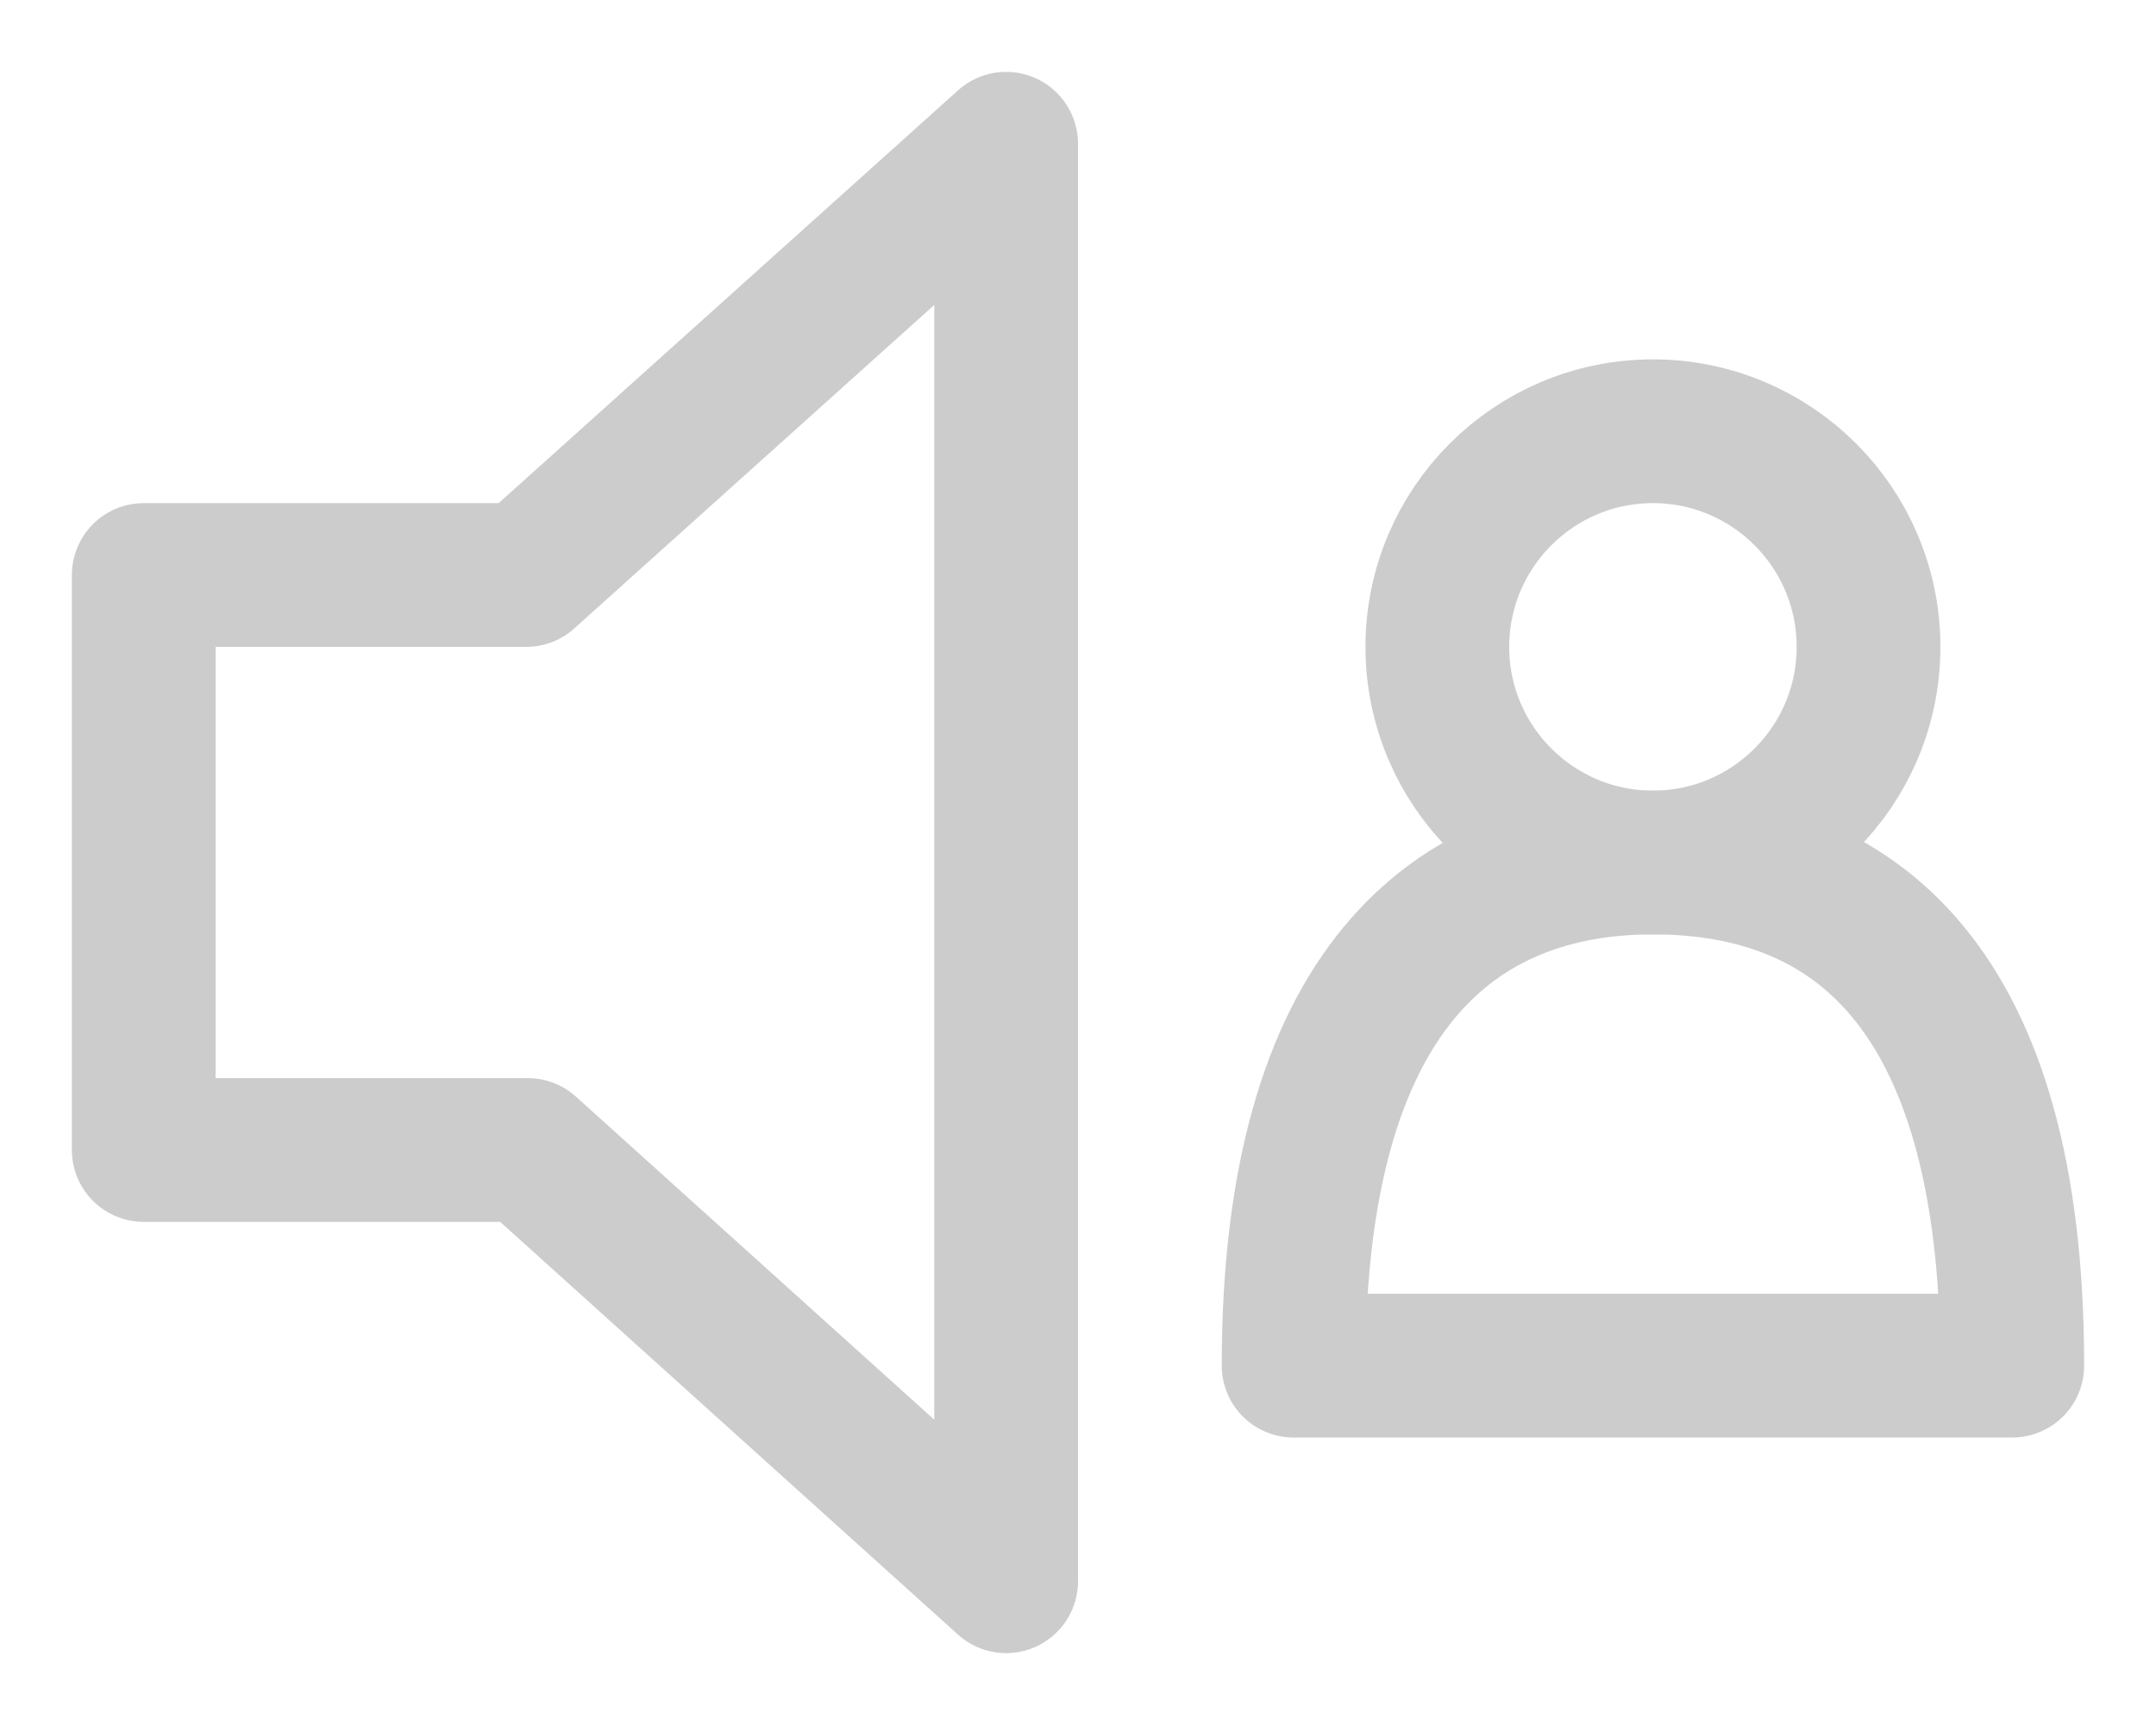
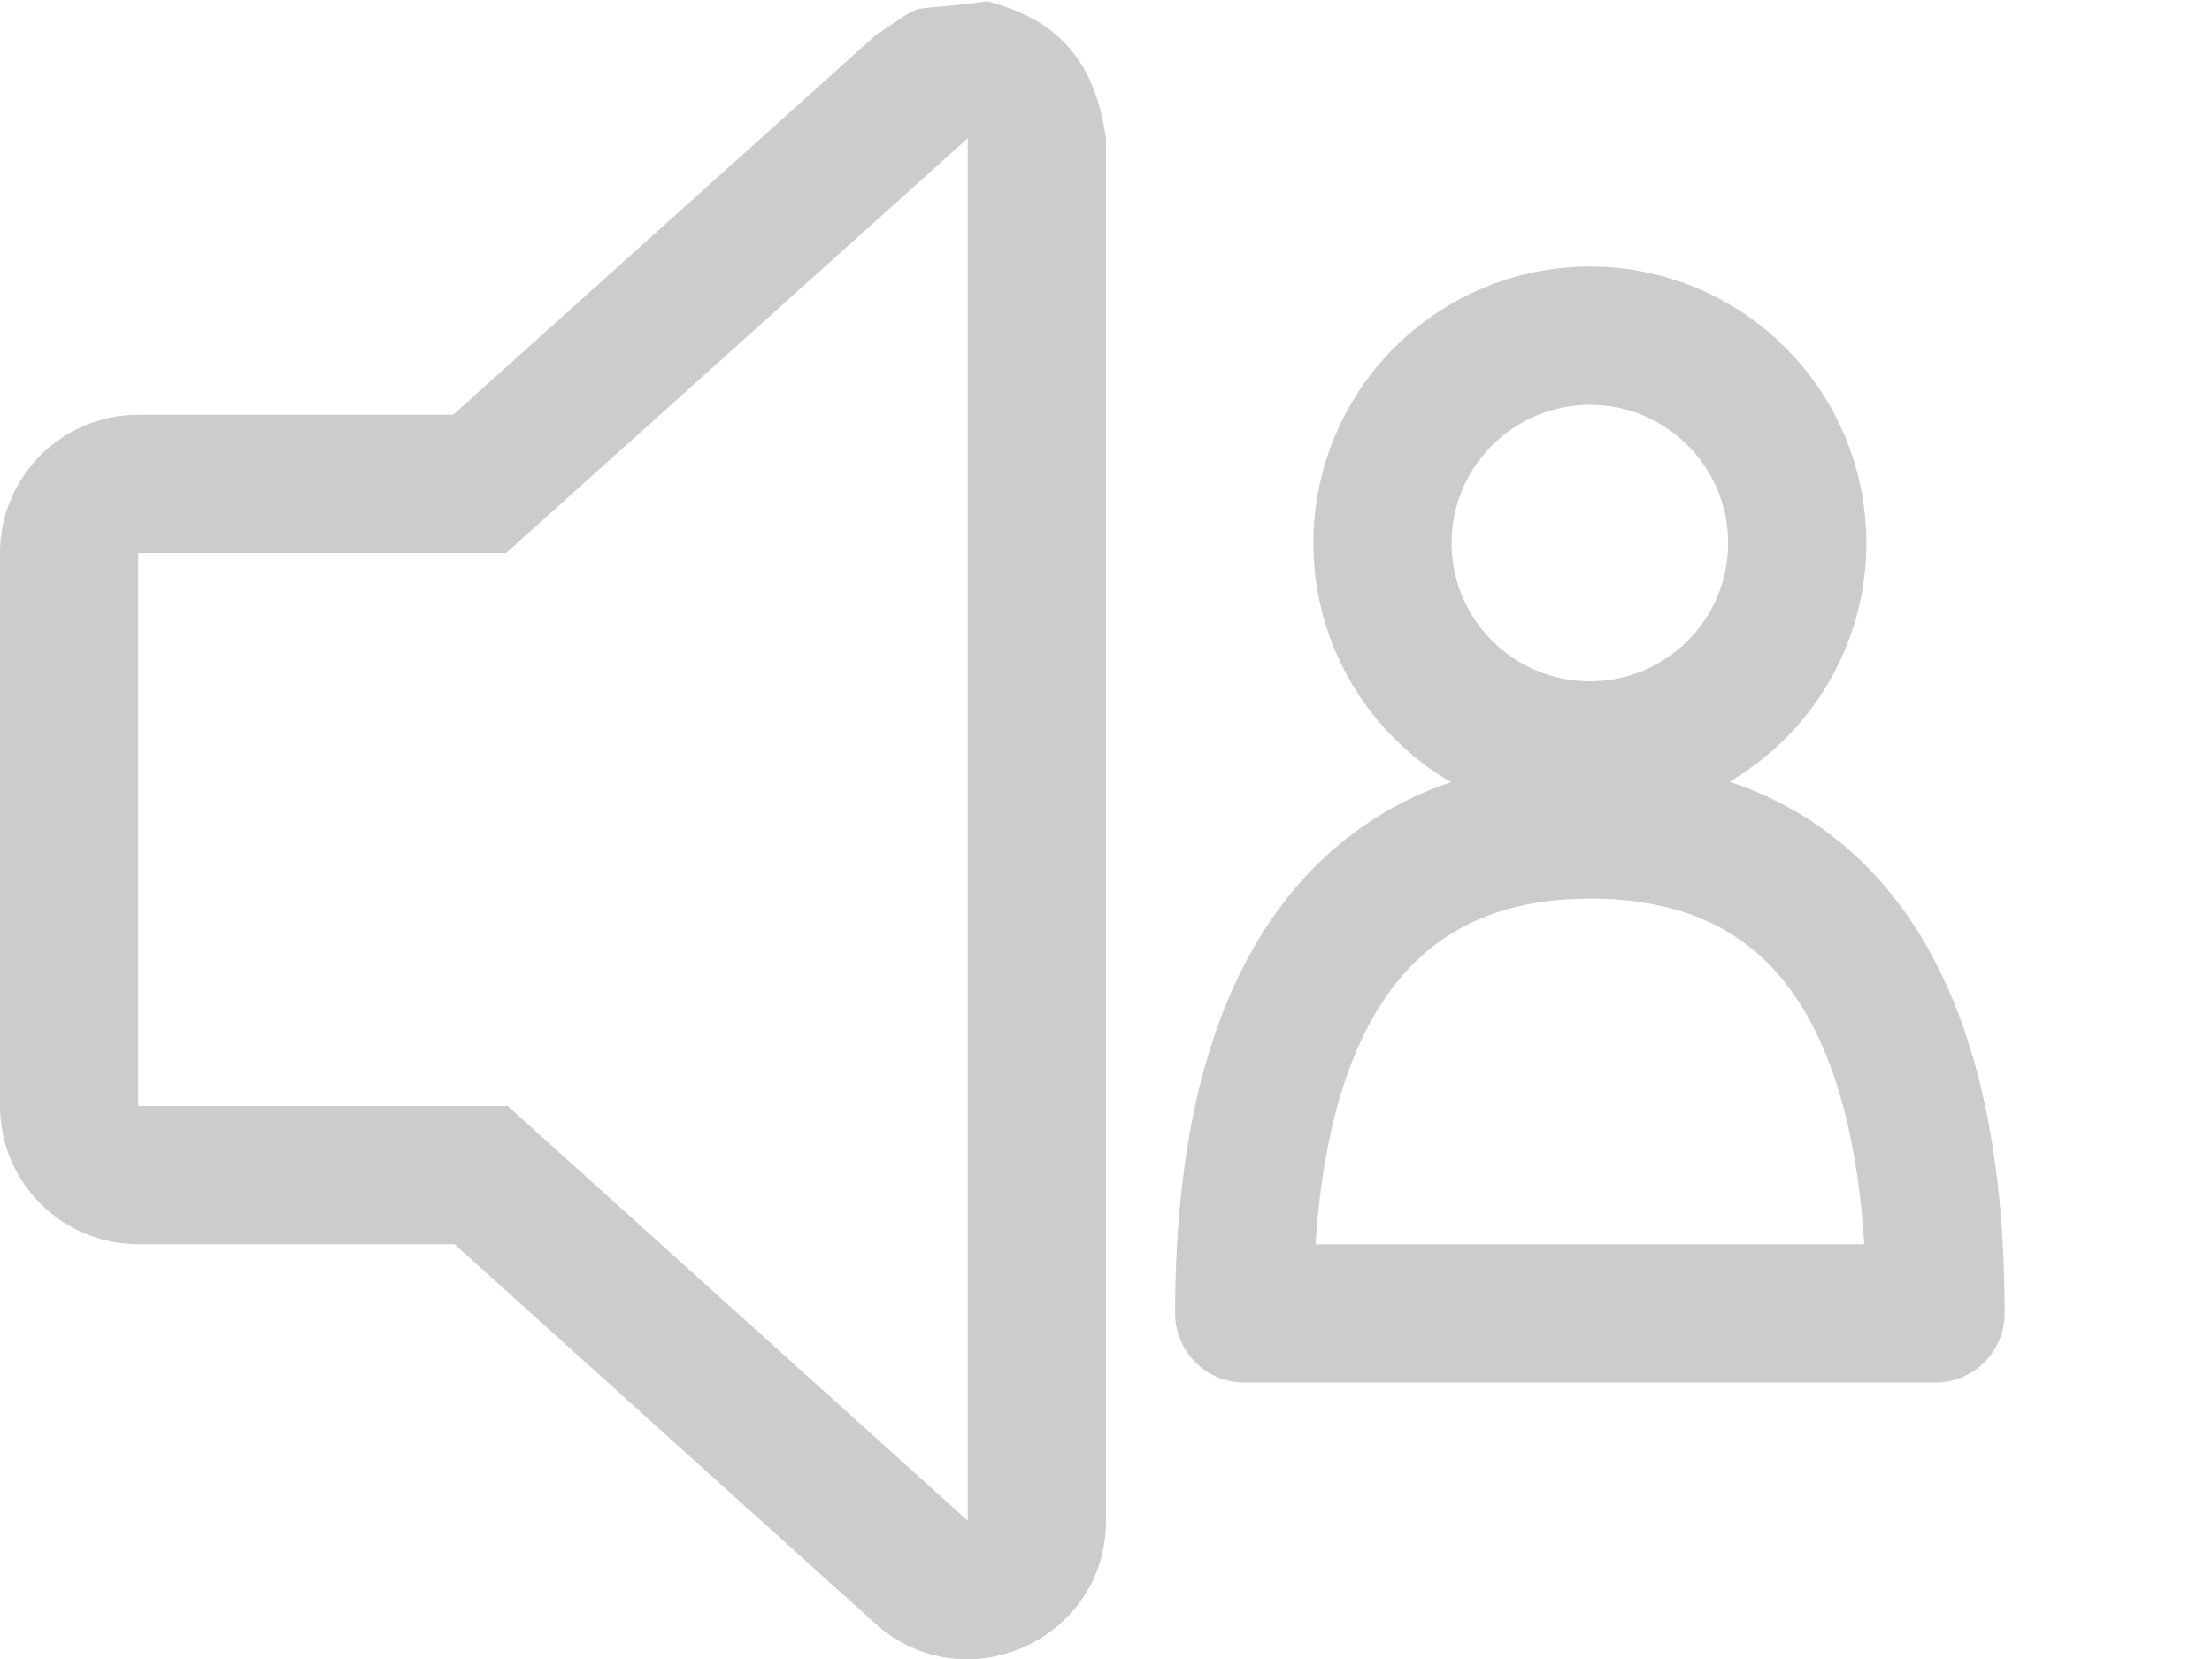
- <svg xmlns="http://www.w3.org/2000/svg" version="1.1" x="0" y="0" width="15" height="12" viewBox="0, 0, 15, 12">
+ <svg xmlns="http://www.w3.org/2000/svg" version="1.1" x="0" y="0" width="16" height="12" viewBox="0, 0, 16, 12">
  <g id="Screens-revised" opacity="0.2">
-     <g id="icon_context_mute_mentions">
-       <path d="M1,4 L3.661,4 L7,1 L7,11 L3.672,8 L1,8 z" fill-opacity="0" stroke="#000000" stroke-width="1" stroke-linecap="round" stroke-linejoin="round" id="path-1" />
-       <path d="M13,4.5 C13,5.328 12.328,6 11.5,6 C10.672,6 10,5.328 10,4.5 C10,3.672 10.672,3 11.5,3 C12.328,3 13,3.672 13,4.5 z" fill-opacity="0" stroke="#000000" stroke-width="1" stroke-linecap="round" stroke-linejoin="round" id="path-3" />
+     <g>
+       <path d="M7.142,0.009 C7.687,0.152 7.921,0.47 8,1 L8,11 C8,11.866 6.974,12.323 6.33,11.743 L3.288,9 L1,9 C0.448,9 0,8.552 0,8 L0,4 C0,3.448 0.448,3 1,3 L3.278,3 L6.332,0.256 C6.744,-0.016 6.487,0.101 7.142,0.009 z M7,1 L3.661,4 L1,4 L1,8 L3.672,8 L7,11 L7,1 z" fill="#000000" id="path-1" />
+       <path d="M13,3.928 C13,4.757 12.328,5.428 11.5,5.428 C10.672,5.428 10,4.757 10,3.928 C10,3.1 10.672,2.428 11.5,2.428 C12.328,2.428 13,3.1 13,3.928 z" fill-opacity="0" stroke="#000000" stroke-width="1" stroke-linecap="round" stroke-linejoin="round" id="path-3" />
      <path d="M14,9.5 C14,6.84 12.881,6 11.5,6 C10.119,6 9,6.884 9,9.5 L14,9.5 z" fill-opacity="0" stroke="#000000" stroke-width="1" stroke-linecap="round" stroke-linejoin="round" id="path-5" />
    </g>
  </g>
</svg>
